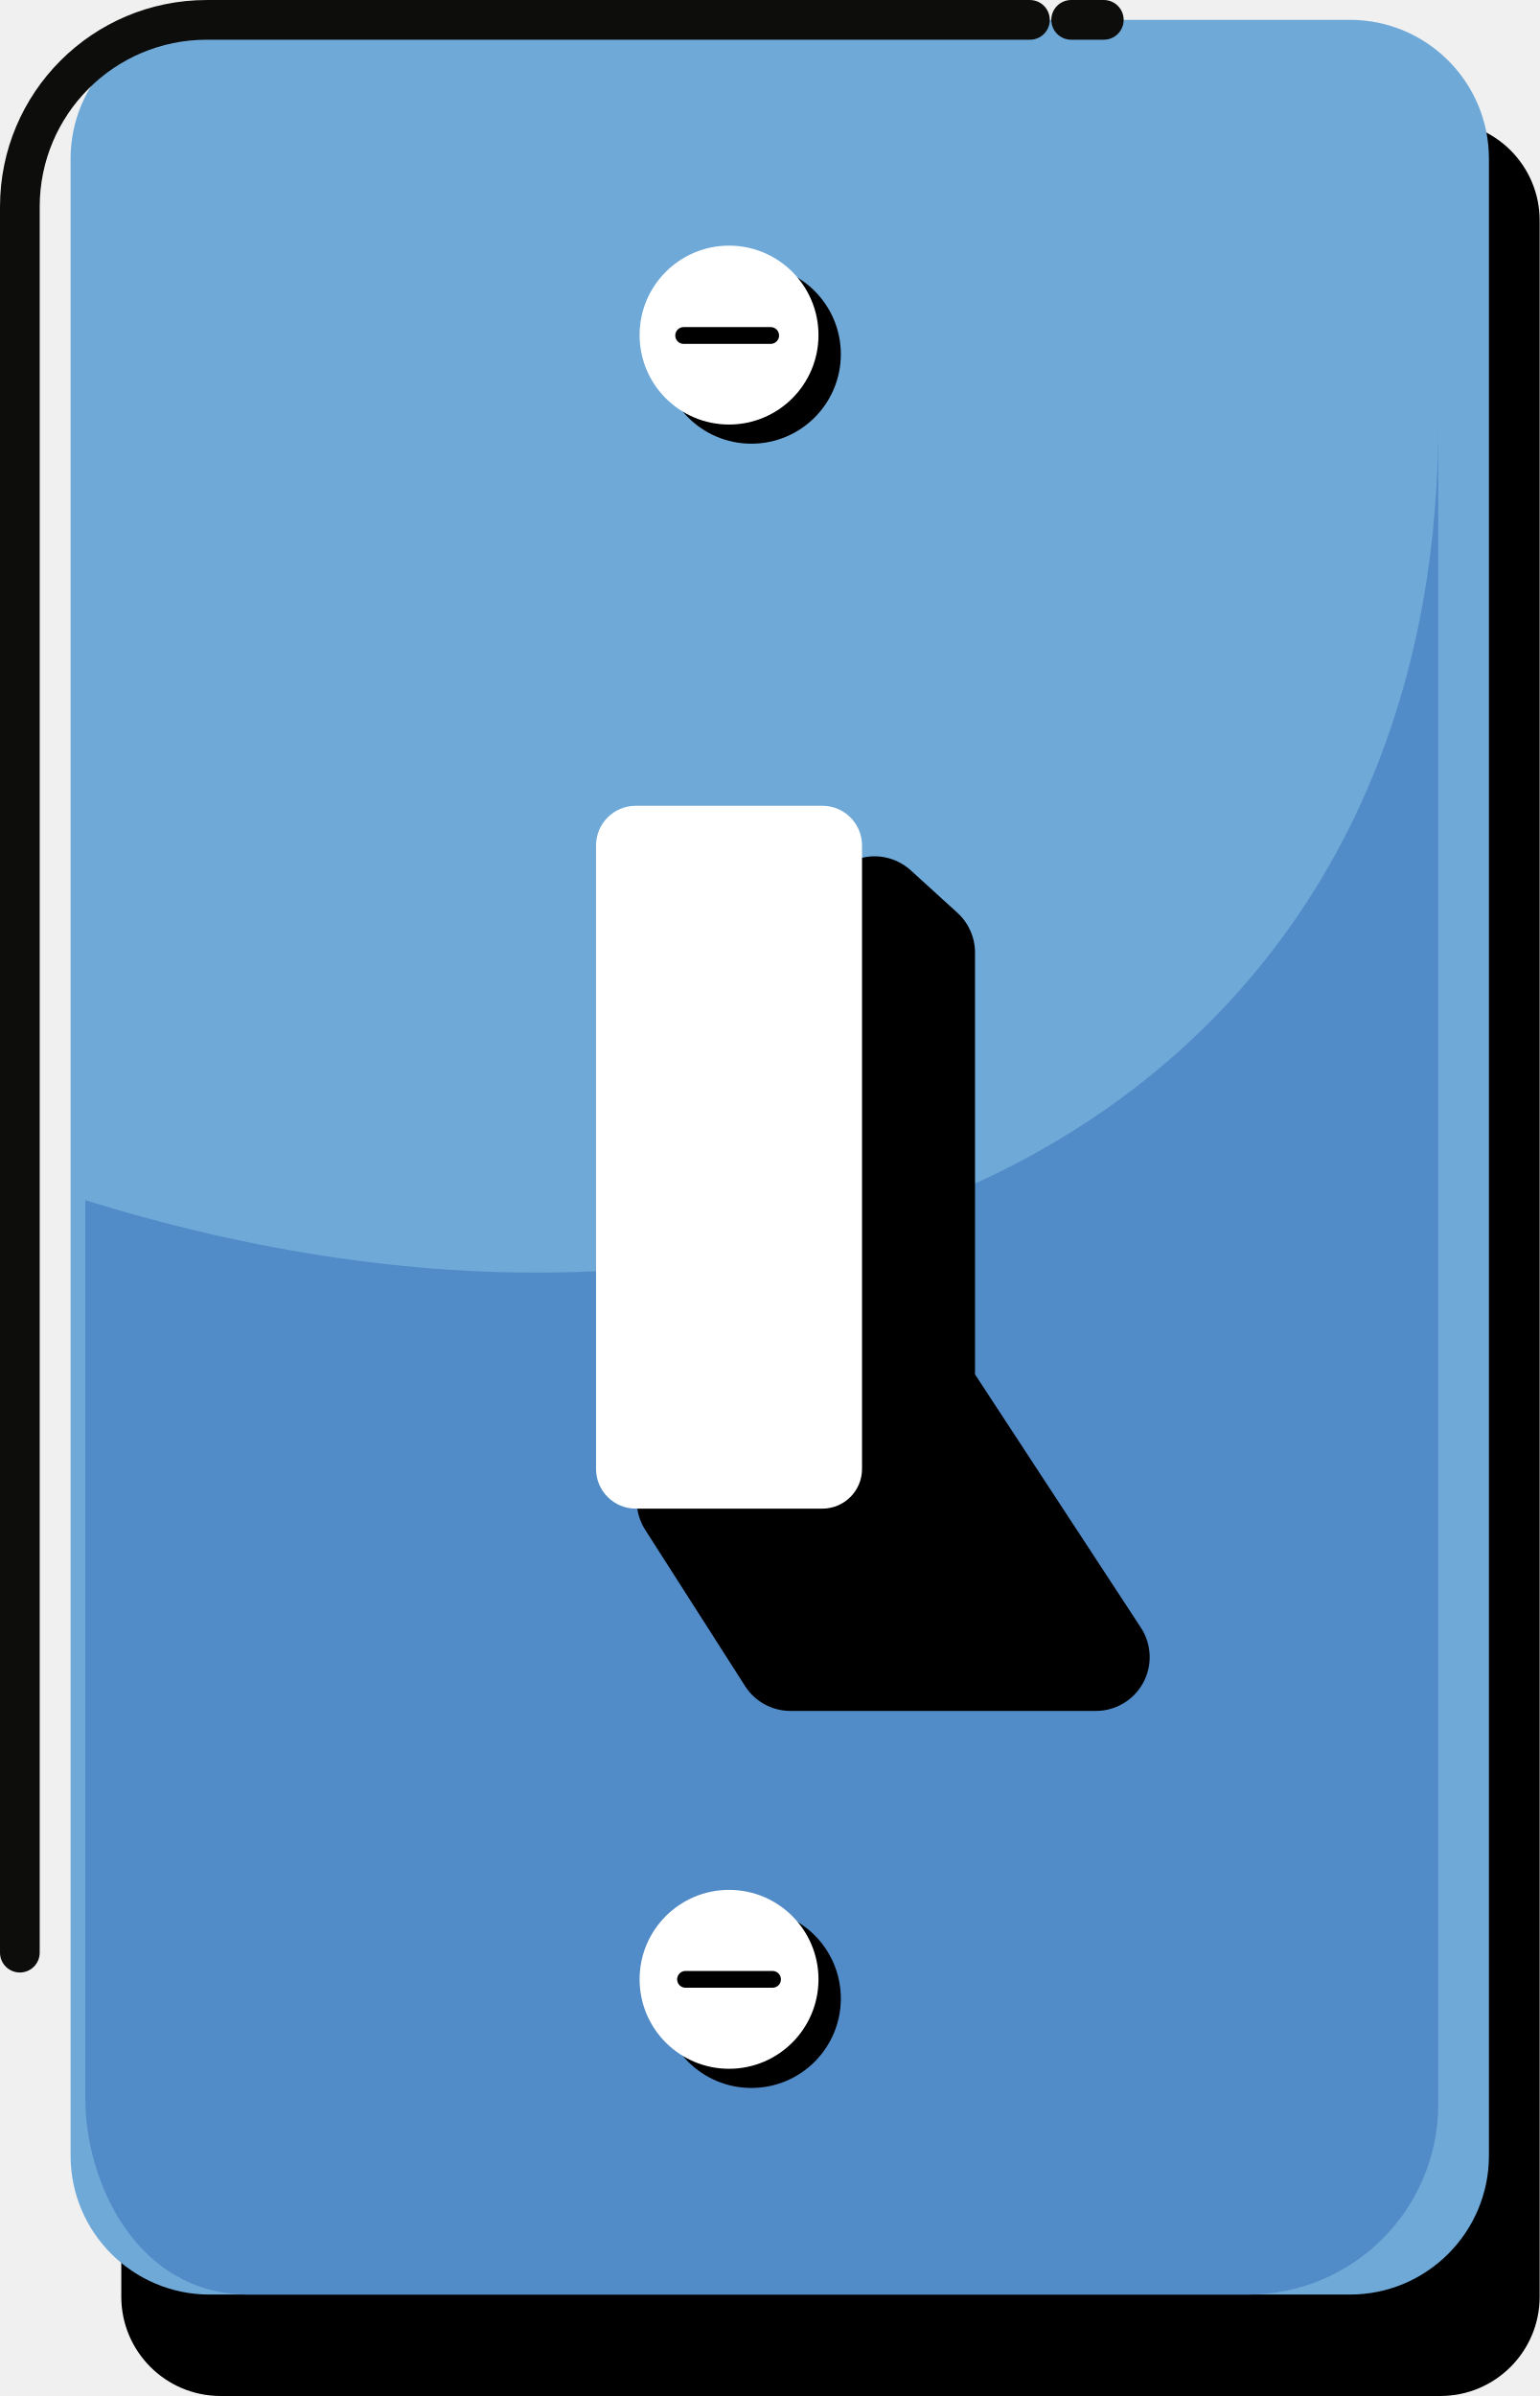
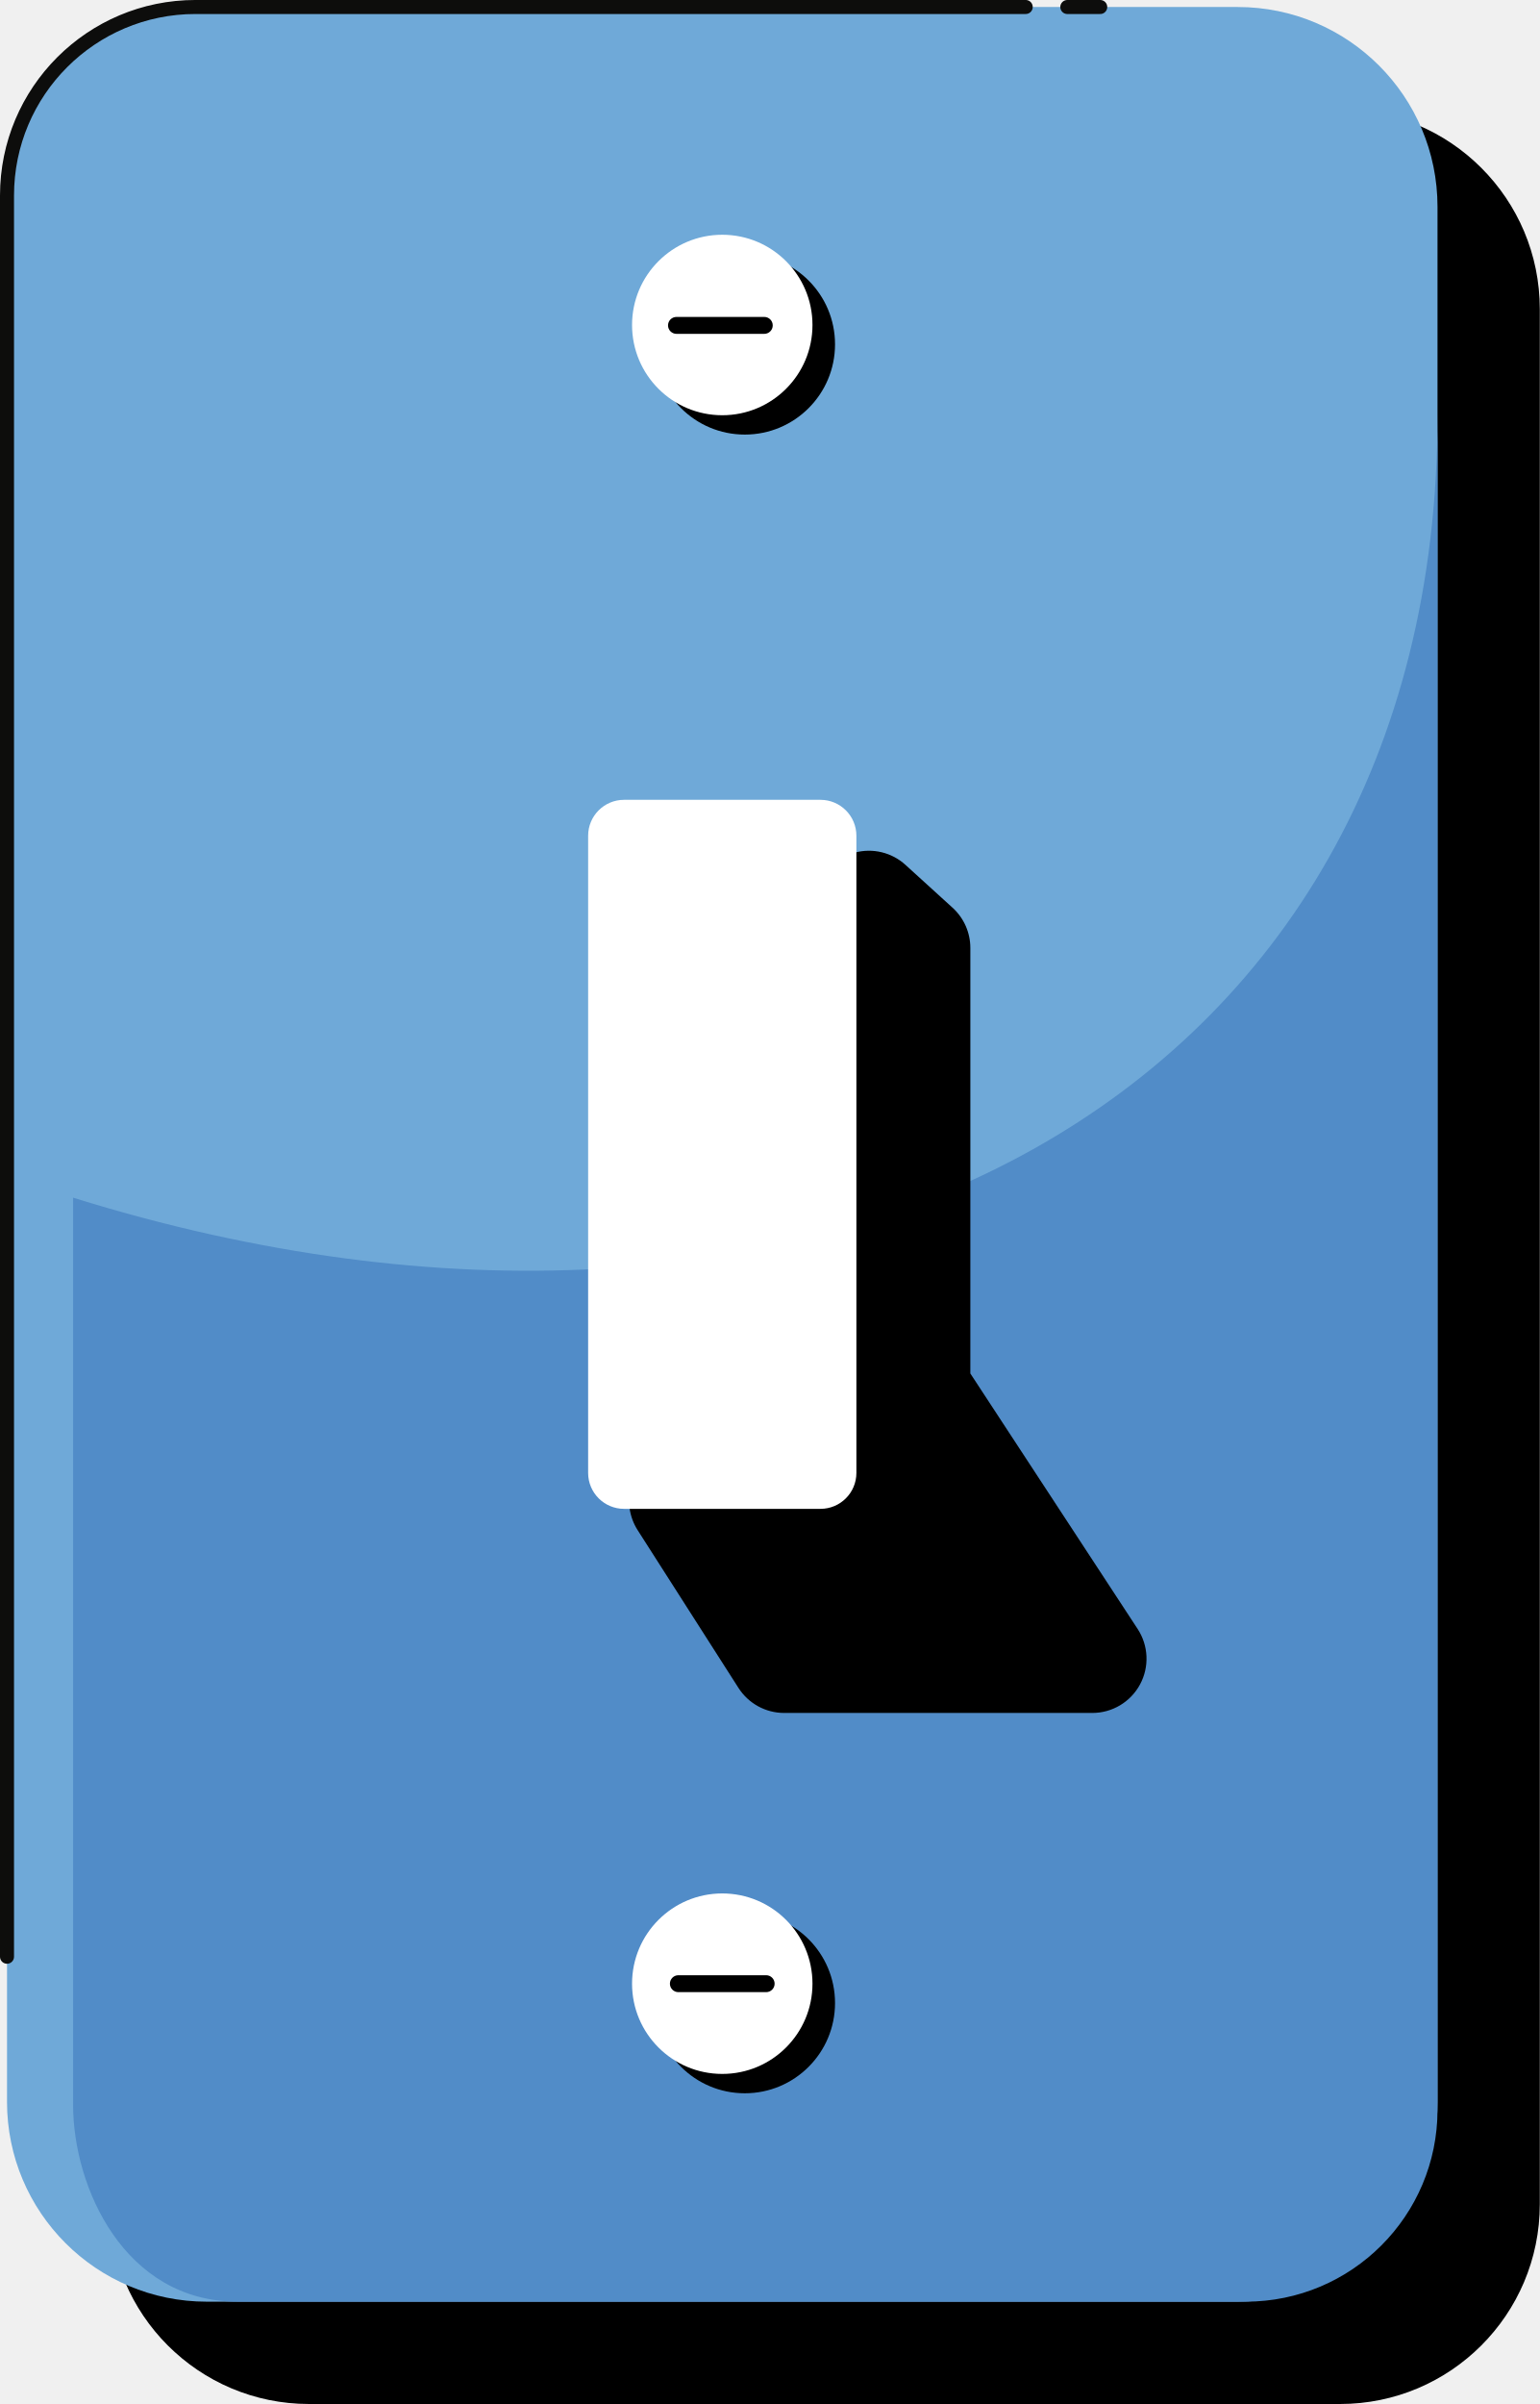
- <svg xmlns="http://www.w3.org/2000/svg" width="77.55" height="120.672" viewBox="0 0 77.55 120.672">
-   <g id="Switch" transform="translate(-9069.343 -242.957)">
-     <rect id="Rectangle_9" data-name="Rectangle 9" width="71.441" height="114.563" rx="5" transform="translate(9075.452 249.065)" />
-     <g id="Group_154" data-name="Group 154" transform="translate(9070.343 243.957)">
-       <rect id="Rectangle_10" data-name="Rectangle 10" width="71.441" height="114.563" rx="7" transform="translate(2.555)" fill="#6fa9d8" />
-       <path id="Path_636" data-name="Path 636" d="M9070.343,341.3v-87.93a9.412,9.412,0,0,1,9.413-9.412h41.463" transform="translate(-9070.343 -243.957)" fill="none" stroke="#0d0d0c" stroke-linecap="round" stroke-linejoin="round" stroke-width="2" />
-       <line id="Line_35" data-name="Line 35" x2="1.644" transform="translate(52.953)" fill="none" stroke="#0d0d0c" stroke-linecap="round" stroke-linejoin="round" stroke-width="2" />
-       <path id="Path_637" data-name="Path 637" d="M9147.913,302.181c0,34.134-31.158,50.571-68.141,39.065v45.292c0,4.109,2.556,9.825,8.218,9.825h50.344a9.579,9.579,0,0,0,9.579-9.579Z" transform="translate(-9076.472 -281.8)" fill="#518cc8" />
-       <circle id="Ellipse_21" data-name="Ellipse 21" cx="4.505" cy="4.505" r="4.505" transform="translate(32.342 12.336)" />
-       <circle id="Ellipse_22" data-name="Ellipse 22" cx="4.505" cy="4.505" r="4.505" transform="translate(32.342 95.148)" />
-       <path id="Path_638" data-name="Path 638" d="M9172.9,365l2.354,2.142a2.709,2.709,0,0,1,.887,2v21.248l8.355,12.756a2.709,2.709,0,0,1-2.266,4.193h-15.387a2.708,2.708,0,0,1-2.283-1.25l-5.036-7.879a2.715,2.715,0,0,1-.3-2.264l9.27-29.751A2.71,2.71,0,0,1,9172.9,365Z" transform="translate(-9128.03 -322.17)" />
-       <rect id="Rectangle_11" data-name="Rectangle 11" width="13.397" height="35.399" rx="2" transform="translate(29.022 39.582)" fill="#fff" />
-       <circle id="Ellipse_23" data-name="Ellipse 23" cx="4.505" cy="4.505" r="4.505" transform="translate(31.216 11.371)" fill="#fff" />
-       <circle id="Ellipse_24" data-name="Ellipse 24" cx="4.505" cy="4.505" r="4.505" transform="translate(31.216 94.182)" fill="#fff" />
-       <rect id="Rectangle_12" data-name="Rectangle 12" width="5.229" height="0.845" rx="0.422" transform="translate(33.012 15.474)" />
-       <rect id="Rectangle_13" data-name="Rectangle 13" width="5.229" height="0.845" rx="0.422" transform="translate(33.106 98.265)" />
+ <svg xmlns="http://www.w3.org/2000/svg" width="219.688" height="342.879" viewBox="0 0 219.688 342.879">
+   <g id="Group_155" data-name="Group 155" transform="translate(-9069.343 -242.957)">
+     <rect id="Rectangle_9" data-name="Rectangle 9" width="204.093" height="327.285" rx="28.5" transform="translate(9084.938 258.551)" />
+     <g id="Group_154" data-name="Group 154">
+       <rect id="Rectangle_10" data-name="Rectangle 10" width="204.093" height="327.285" rx="28.5" transform="translate(9070.344 243.957)" fill="#6fa9d8" />
+       <path id="Path_636" data-name="Path 636" d="M9070.343,522.043v-251.2a26.889,26.889,0,0,1,26.89-26.888h118.452" fill="none" stroke="#0d0d0c" stroke-linecap="round" stroke-linejoin="round" stroke-width="2" />
+       <line id="Line_35" data-name="Line 35" x2="4.696" transform="translate(9221.62 243.957)" fill="none" stroke="#0d0d0c" stroke-linecap="round" stroke-linejoin="round" stroke-width="2" />
+       <path id="Path_637" data-name="Path 637" d="M9274.437,302.181c0,97.515-89.013,144.471-194.664,111.6V543.174c0,11.739,7.3,28.067,23.478,28.067h143.821a27.366,27.366,0,0,0,27.365-27.366Z" fill="#518cc8" />
+       <circle id="Ellipse_21" data-name="Ellipse 21" cx="12.871" cy="12.871" r="12.871" transform="translate(9162.737 279.198)" />
+       <circle id="Ellipse_22" data-name="Ellipse 22" cx="12.871" cy="12.871" r="12.871" transform="translate(9162.737 515.775)" />
+       <path id="Path_638" data-name="Path 638" d="M9198.527,366.311l6.727,6.119a7.739,7.739,0,0,1,2.531,5.724v60.7l23.87,36.441a7.738,7.738,0,0,1-6.474,11.978h-43.957a7.738,7.738,0,0,1-6.521-3.571L9160.317,461.2a7.733,7.733,0,0,1-.868-6.469l26.482-84.993A7.738,7.738,0,0,1,9198.527,366.311Z" />
+       <rect id="Rectangle_11" data-name="Rectangle 11" width="38.273" height="101.127" rx="5.125" transform="translate(9153.254 357.035)" fill="#fff" />
+       <circle id="Ellipse_23" data-name="Ellipse 23" cx="12.871" cy="12.871" r="12.871" transform="translate(9159.52 276.44)" fill="#fff" />
+       <circle id="Ellipse_24" data-name="Ellipse 24" cx="12.871" cy="12.871" r="12.871" transform="translate(9159.52 513.016)" fill="#fff" />
+       <rect id="Rectangle_12" data-name="Rectangle 12" width="14.939" height="2.413" rx="1.207" transform="translate(9164.652 288.161)" />
+       <rect id="Rectangle_13" data-name="Rectangle 13" width="14.939" height="2.413" rx="1.207" transform="translate(9164.921 524.681)" />
    </g>
  </g>
</svg>
